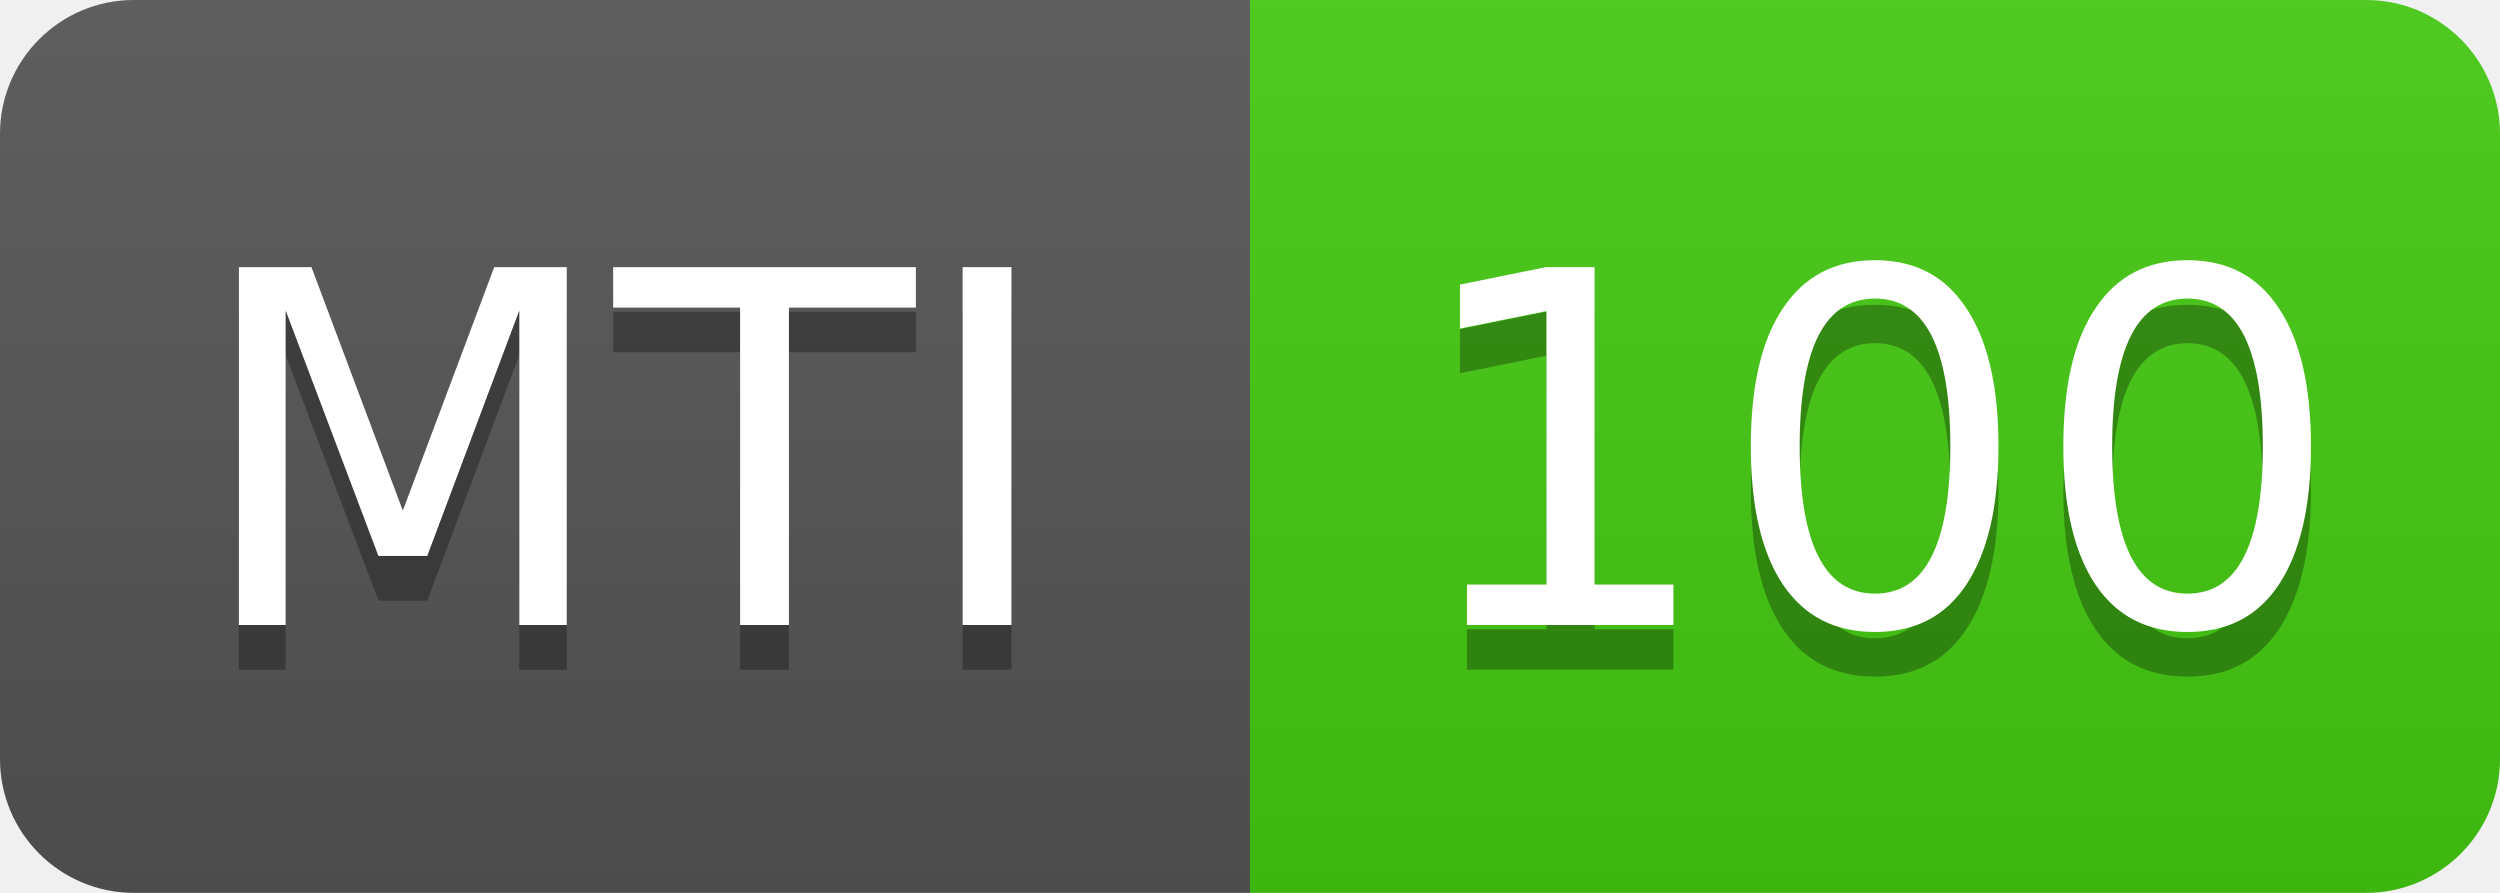
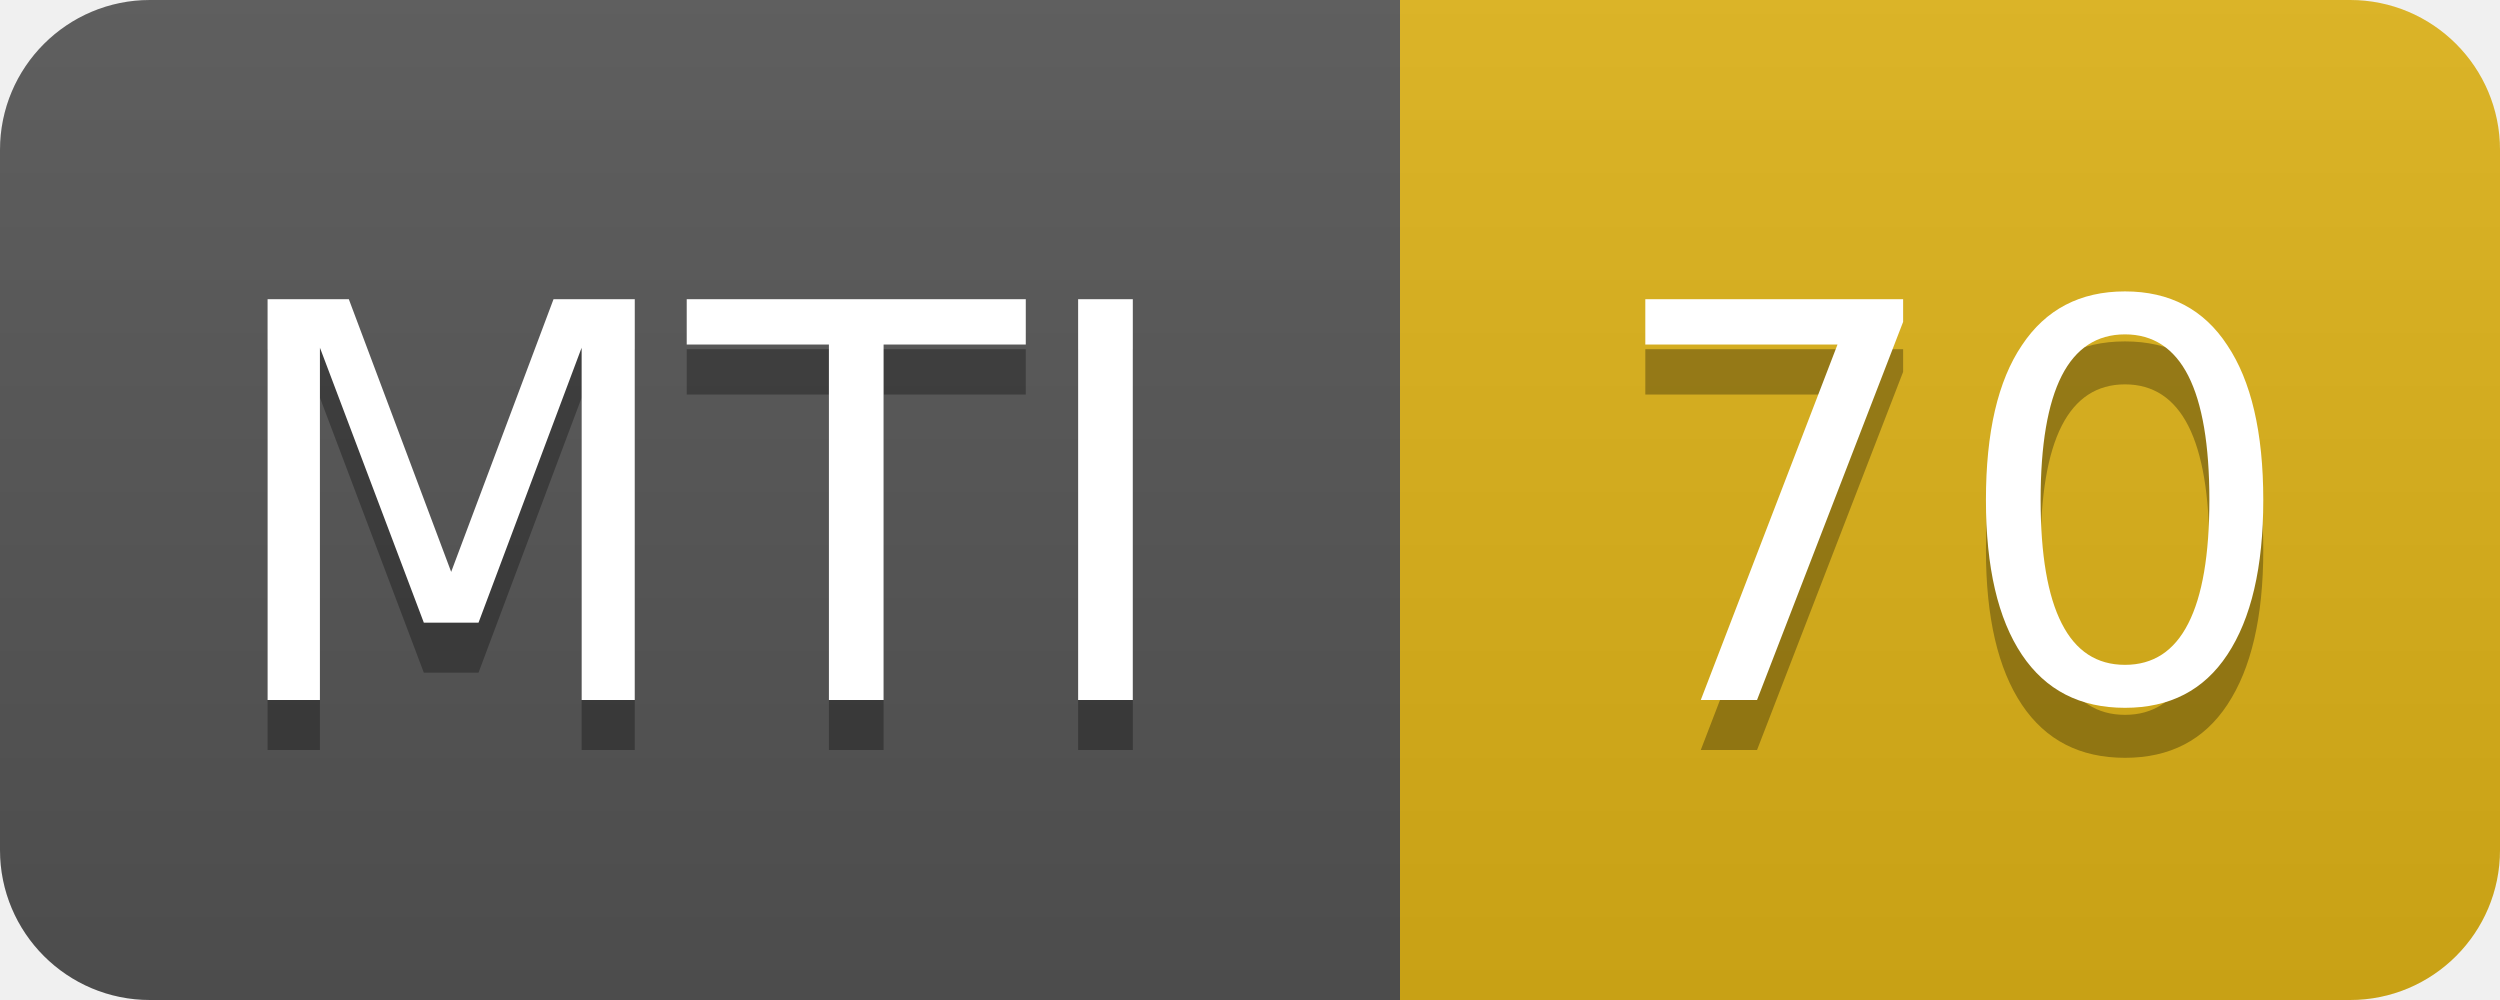
- <svg xmlns="http://www.w3.org/2000/svg" width="56" height="20">
+ <svg xmlns="http://www.w3.org/2000/svg" width="50" height="20">
  <linearGradient id="s" x2="0" y2="100%">
    <stop offset="0" stop-color="#bbb" stop-opacity=".1" />
    <stop offset="1" stop-opacity=".1" />
  </linearGradient>
  <clipPath id="r">
-     <rect width="56" height="20" rx="3" fill="#fff" />
+     <rect width="50" height="20" rx="3" fill="#fff" />
  </clipPath>
  <g clip-path="url(#r)">
    <rect width="28" height="20" fill="#555" />
-     <rect x="28" width="28" height="20" fill="#4c1" />
-     <rect width="56" height="20" fill="url(#s)" />
+     <rect x="28" width="22" height="20" fill="#dfb317" />
+     <rect width="50" height="20" fill="url(#s)" />
  </g>
  <g fill="#fff" text-anchor="middle" font-family="DejaVu Sans,Verdana,Geneva,sans-serif" font-size="11">
    <text x="14" y="15" fill="#010101" fill-opacity=".3">MTI</text>
    <text x="14" y="14">MTI</text>
-     <text x="42" y="15" fill="#010101" fill-opacity=".3">100</text>
-     <text x="42" y="14">100</text>
+     <text x="39" y="15" fill="#010101" fill-opacity=".3">70</text>
+     <text x="39" y="14">70</text>
  </g>
</svg>
